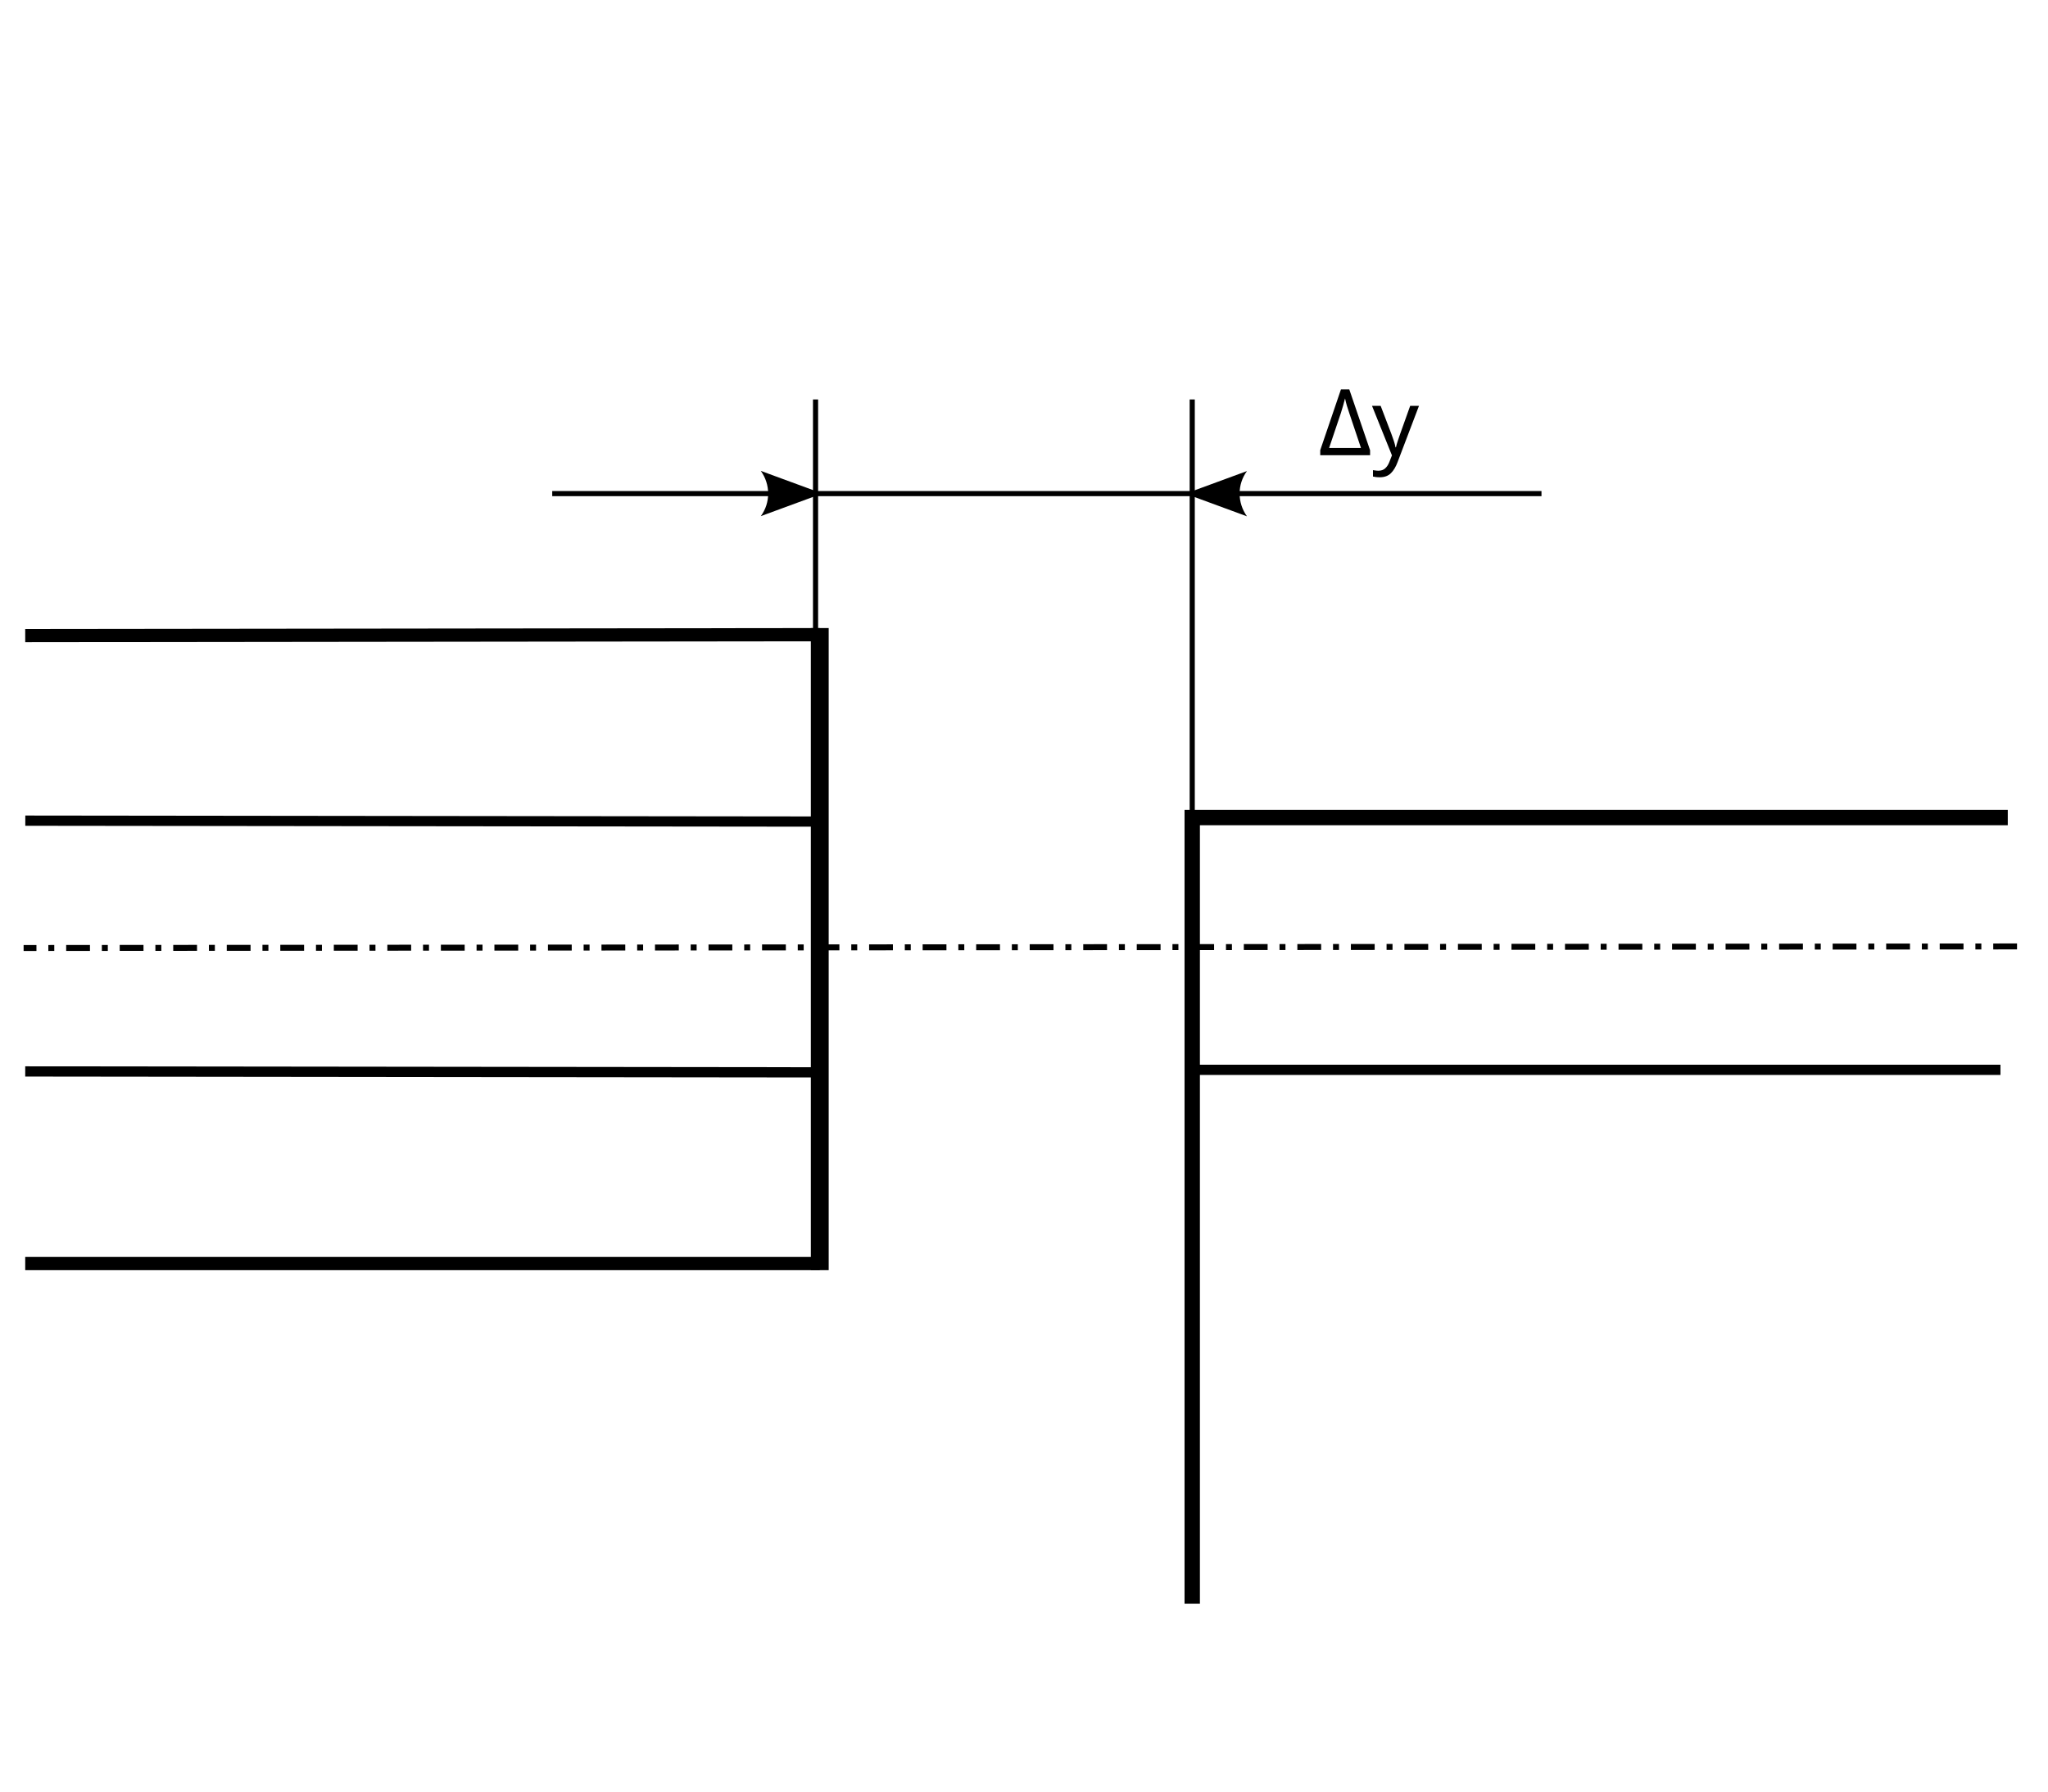
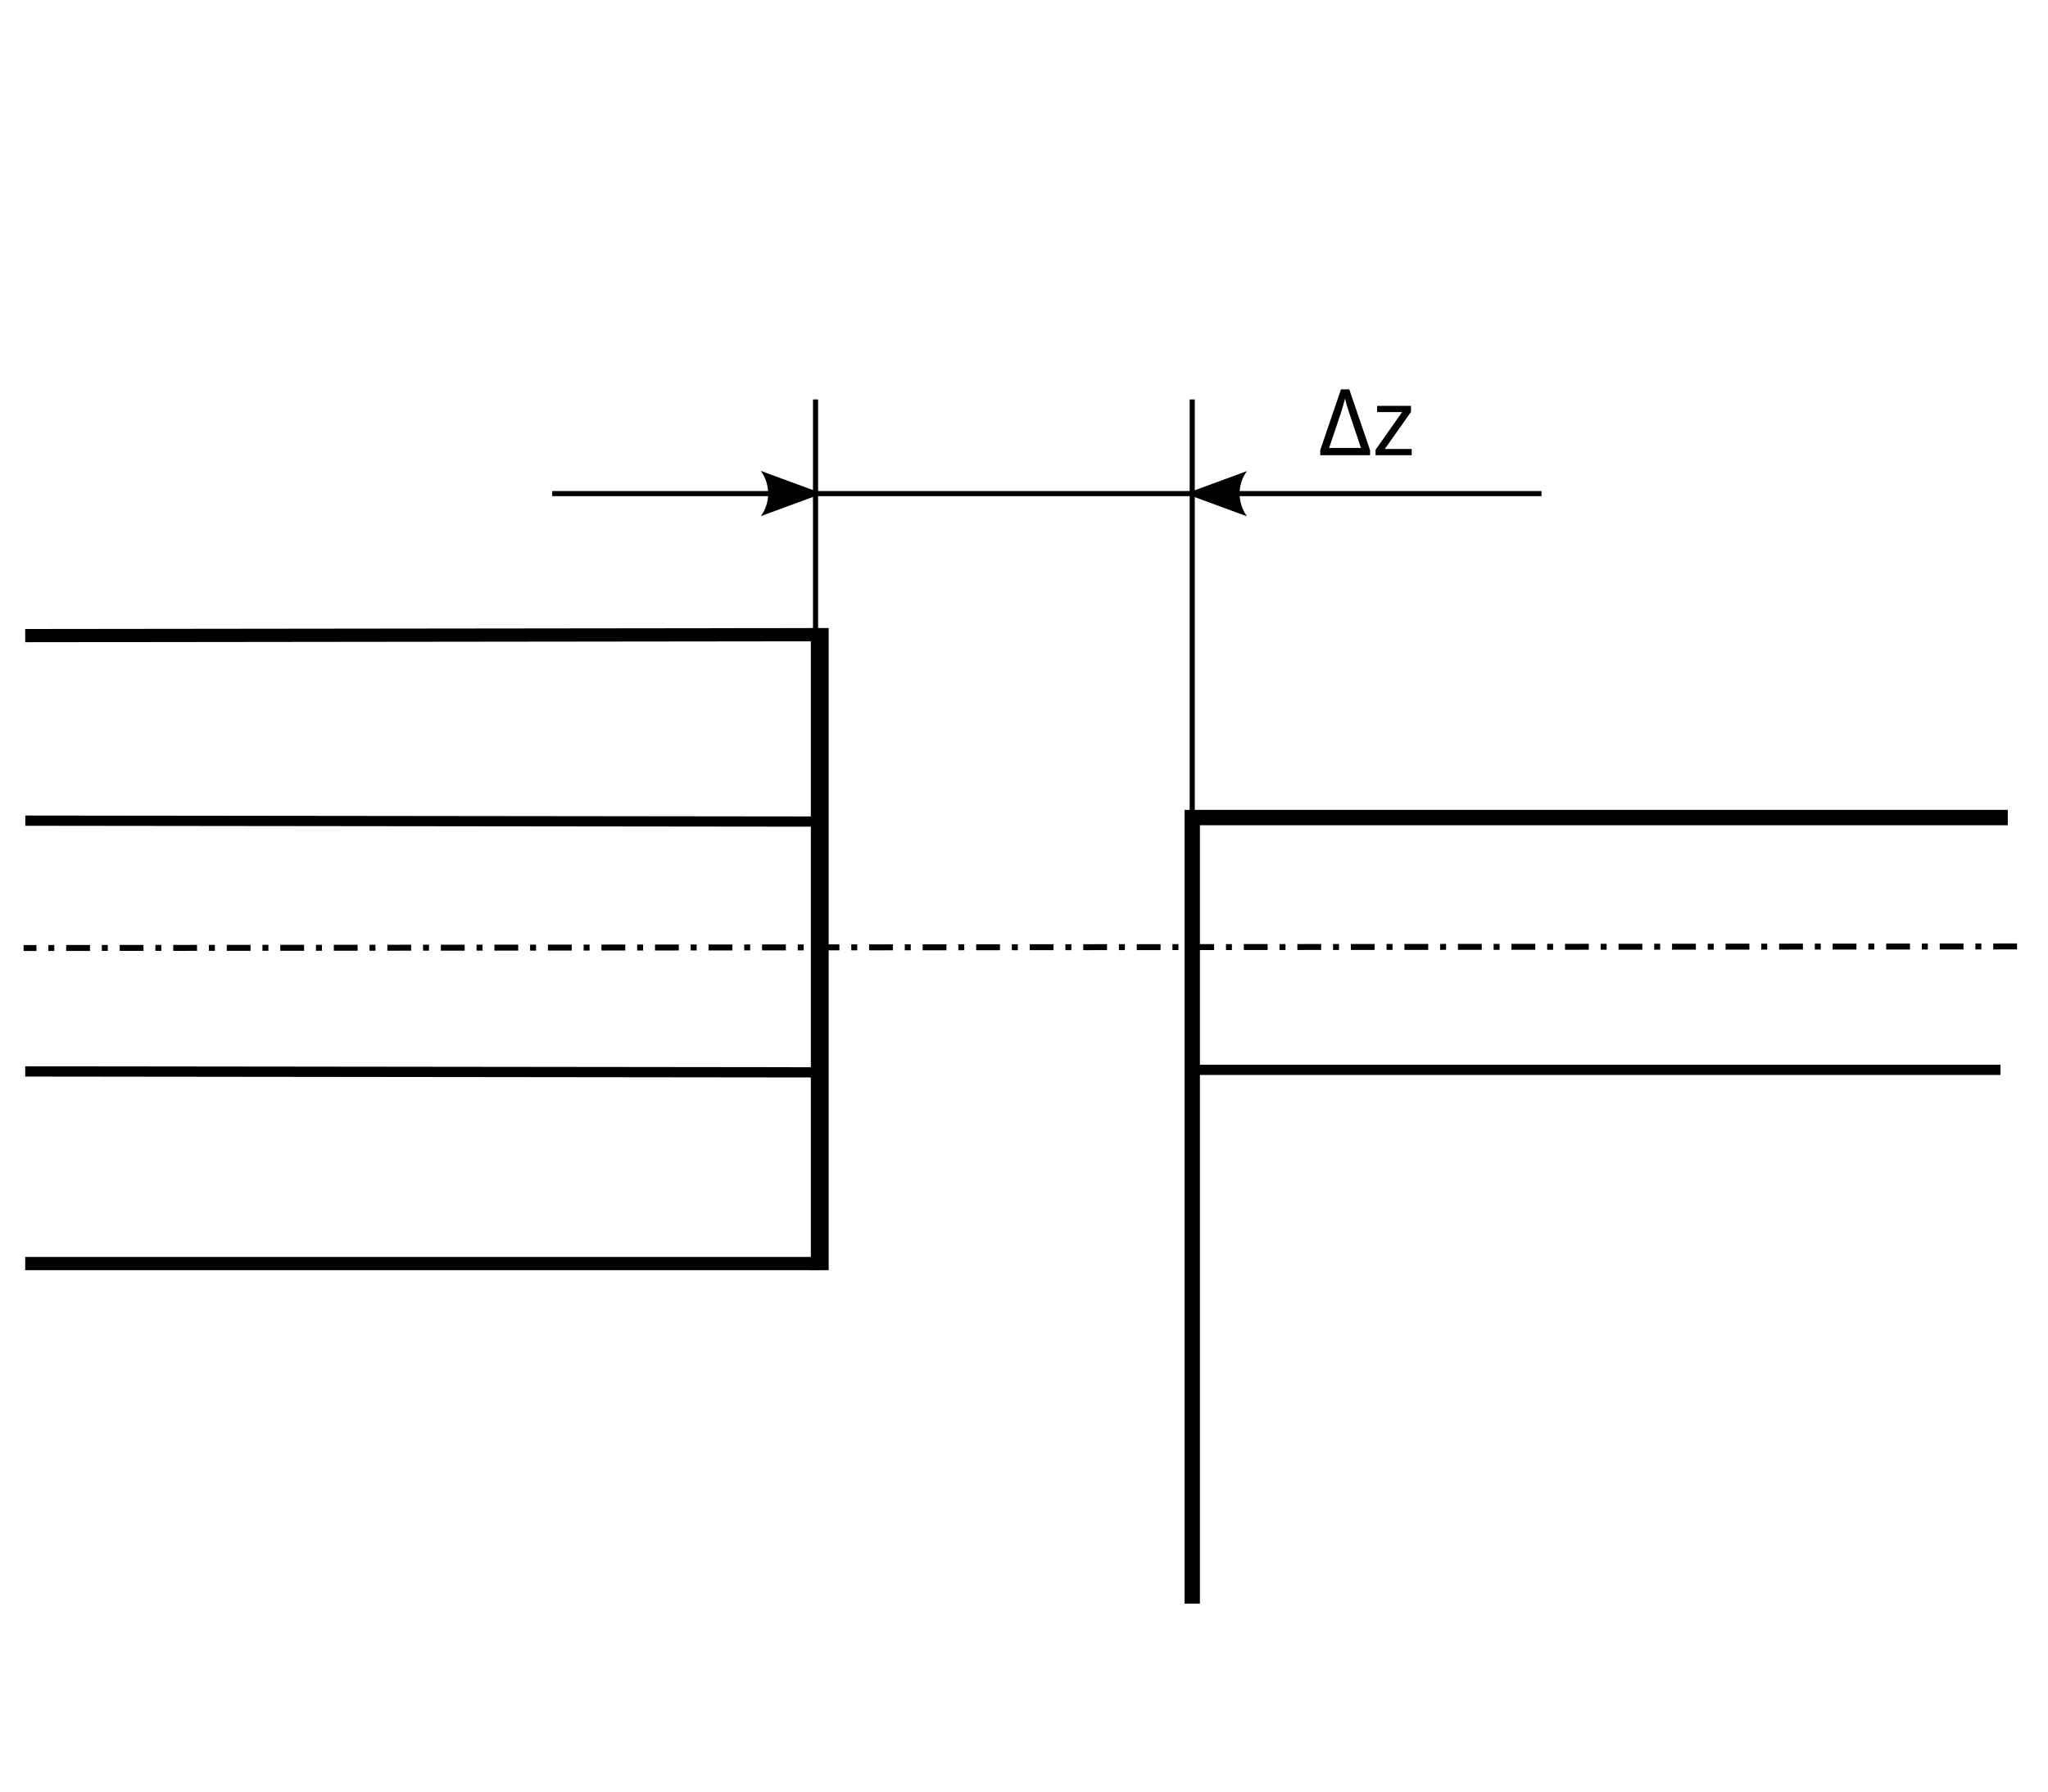
<svg xmlns="http://www.w3.org/2000/svg" width="400" height="350" id="svg4442" version="1.1">
  <defs id="defs4444">
    <marker orient="auto" refY="0.0" refX="0.0" id="Arrow2Lstart" style="overflow:visible">
      <path id="path5040" style="font-size:12.0;fill-rule:evenodd;stroke-width:0.625;stroke-linejoin:round" d="M 8.719,4.034 L -2.207,0.016 L 8.719,-4.002 C 6.973,-1.63 6.983,1.616 8.719,4.034 z " transform="scale(1.1) translate(1,0)" />
    </marker>
    <marker orient="auto" refY="0.0" refX="0.0" id="Arrow2Mend" style="overflow:visible;">
      <path id="path5049" style="font-size:12.0;fill-rule:evenodd;stroke-width:0.625;stroke-linejoin:round;" d="M 8.719,4.034 L -2.207,0.016 L 8.719,-4.002 C 6.973,-1.63 6.983,1.616 8.719,4.034 z " transform="scale(0.6) rotate(180) translate(0,0)" />
    </marker>
    <marker orient="auto" refY="0.0" refX="0.0" id="Arrow2Lend" style="overflow:visible;">
      <path id="path5043" style="font-size:12.0;fill-rule:evenodd;stroke-width:0.625;stroke-linejoin:round;" d="M 8.719,4.034 L -2.207,0.016 L 8.719,-4.002 C 6.973,-1.63 6.983,1.616 8.719,4.034 z " transform="scale(1.1) rotate(180) translate(1,0)" />
    </marker>
    <marker orient="auto" refY="0.0" refX="0.0" id="Arrow1Lstart" style="overflow:visible">
      <path id="path5022" d="M 0.0,0.0 L 5.0,-5.0 L -12.5,0.0 L 5.0,5.0 L 0.0,0.0 z " style="fill-rule:evenodd;stroke:#000000;stroke-width:1.0pt;marker-start:none" transform="scale(0.8) translate(12.5,0)" />
    </marker>
    <marker orient="auto" refY="0.0" refX="0.0" id="Arrow1Lend" style="overflow:visible;">
      <path id="path5025" d="M 0.0,0.0 L 5.0,-5.0 L -12.5,0.0 L 5.0,5.0 L 0.0,0.0 z " style="fill-rule:evenodd;stroke:#000000;stroke-width:1.0pt;marker-start:none;" transform="scale(0.8) rotate(180) translate(12.5,0)" />
    </marker>
  </defs>
  <g id="layer1" transform="translate(0,-702.3622)">
    <g id="g3803" transform="matrix(1.349422,0,0,1,4.925707,56.13012)" style="stroke-width:2.583;stroke-miterlimit:4;stroke-dasharray:none">
      <path transform="translate(0,702.3622)" id="path2997" d="M 115,67.857 0,68.036" style="fill:none;stroke:#000000;stroke-width:2.583;stroke-linecap:butt;stroke-linejoin:miter;stroke-miterlimit:4;stroke-opacity:1;stroke-dasharray:none" />
      <path transform="translate(0,702.3622)" id="path2999" d="m 115,190.714 -115,0" style="fill:none;stroke:#000000;stroke-width:2.583;stroke-linecap:butt;stroke-linejoin:miter;stroke-miterlimit:4;stroke-opacity:1;stroke-dasharray:none" />
      <path transform="translate(0,702.3622)" id="path3001" d="m 115,67.857 0,122.857" style="fill:none;stroke:#000000;stroke-width:2.583;stroke-linecap:square;stroke-linejoin:miter;stroke-miterlimit:4;stroke-opacity:1;stroke-dasharray:none" />
    </g>
    <path id="path2997-2" d="M 160.124,862.862 4.941,862.683" style="fill:none;stroke:#000000;stroke-width:2;stroke-linecap:butt;stroke-linejoin:miter;stroke-miterlimit:4;stroke-opacity:1;stroke-dasharray:none" />
    <path id="path2997-2-6" d="M 160.109,911.854 4.926,911.676" style="fill:none;stroke:#000000;stroke-width:2;stroke-linecap:butt;stroke-linejoin:miter;stroke-miterlimit:4;stroke-opacity:1;stroke-dasharray:none" />
    <path style="fill:none;stroke:#000000;stroke-width:1.162;stroke-linecap:butt;stroke-linejoin:miter;stroke-miterlimit:4;stroke-opacity:1;stroke-dasharray:4.647, 2.323, 1.162, 2.323;stroke-dashoffset:0" d="M 393.952,887.255 4.612,887.561" id="path3029" />
    <path style="fill:none;stroke:#000000;stroke-width:3;stroke-linecap:butt;stroke-linejoin:miter;stroke-miterlimit:4;stroke-opacity:1;stroke-dasharray:none" d="m 232.857,1015.648 0,-153.571 159.286,0" id="path4493" />
    <path style="fill:none;stroke:#000000;stroke-width:2;stroke-linecap:butt;stroke-linejoin:miter;stroke-miterlimit:4;stroke-opacity:1;stroke-dasharray:none" d="m 232.857,911.362 157.857,0" id="path4497" />
    <path style="fill:none;stroke:#000000;stroke-width:1px;stroke-linecap:butt;stroke-linejoin:miter;stroke-opacity:1" d="m 159.286,78.036 0,57.679 -0.714,0" id="path5009" transform="translate(0,702.3622)" />
    <path style="fill:none;stroke:#000000;stroke-width:1px;stroke-linecap:butt;stroke-linejoin:miter;stroke-opacity:1" d="m 232.857,78.036 0,82.857" id="path5011" transform="translate(0,702.3622)" />
    <path style="fill:none;stroke:#000000;stroke-width:1px;stroke-linecap:butt;stroke-linejoin:miter;stroke-opacity:1;marker-mid:none;marker-start:none;marker-end:url(#Arrow2Lend)" d="m 107.857,96.429 51.429,0" id="path5013" transform="translate(0,702.3622)" />
    <path style="fill:none;stroke:#000000;stroke-width:1;stroke-linecap:butt;stroke-linejoin:miter;stroke-opacity:1;marker-end:url(#Arrow2Lend);stroke-miterlimit:4;stroke-dasharray:none" d="m 301.071,798.791 -32.818,0 -35.396,0" id="path5015" />
    <path style="fill:none;stroke:#000000;stroke-width:1px;stroke-linecap:butt;stroke-linejoin:miter;stroke-opacity:1" d="m 159.286,96.429 73.571,0" id="path7331" transform="translate(0,702.3622)" />
    <text xml:space="preserve" style="font-size:20px;font-style:normal;font-weight:normal;line-height:125%;letter-spacing:0px;word-spacing:0px;fill:#000000;fill-opacity:1;stroke:none;font-family:Sans" x="257.5" y="791.291" id="text7333">
-       <tspan id="tspan7335" x="257.5" y="791.291" style="font-size:18px">Δy</tspan>
+       <tspan id="tspan7335" x="257.5" y="791.291" style="font-size:18px">Δz</tspan>
    </text>
  </g>
</svg>
